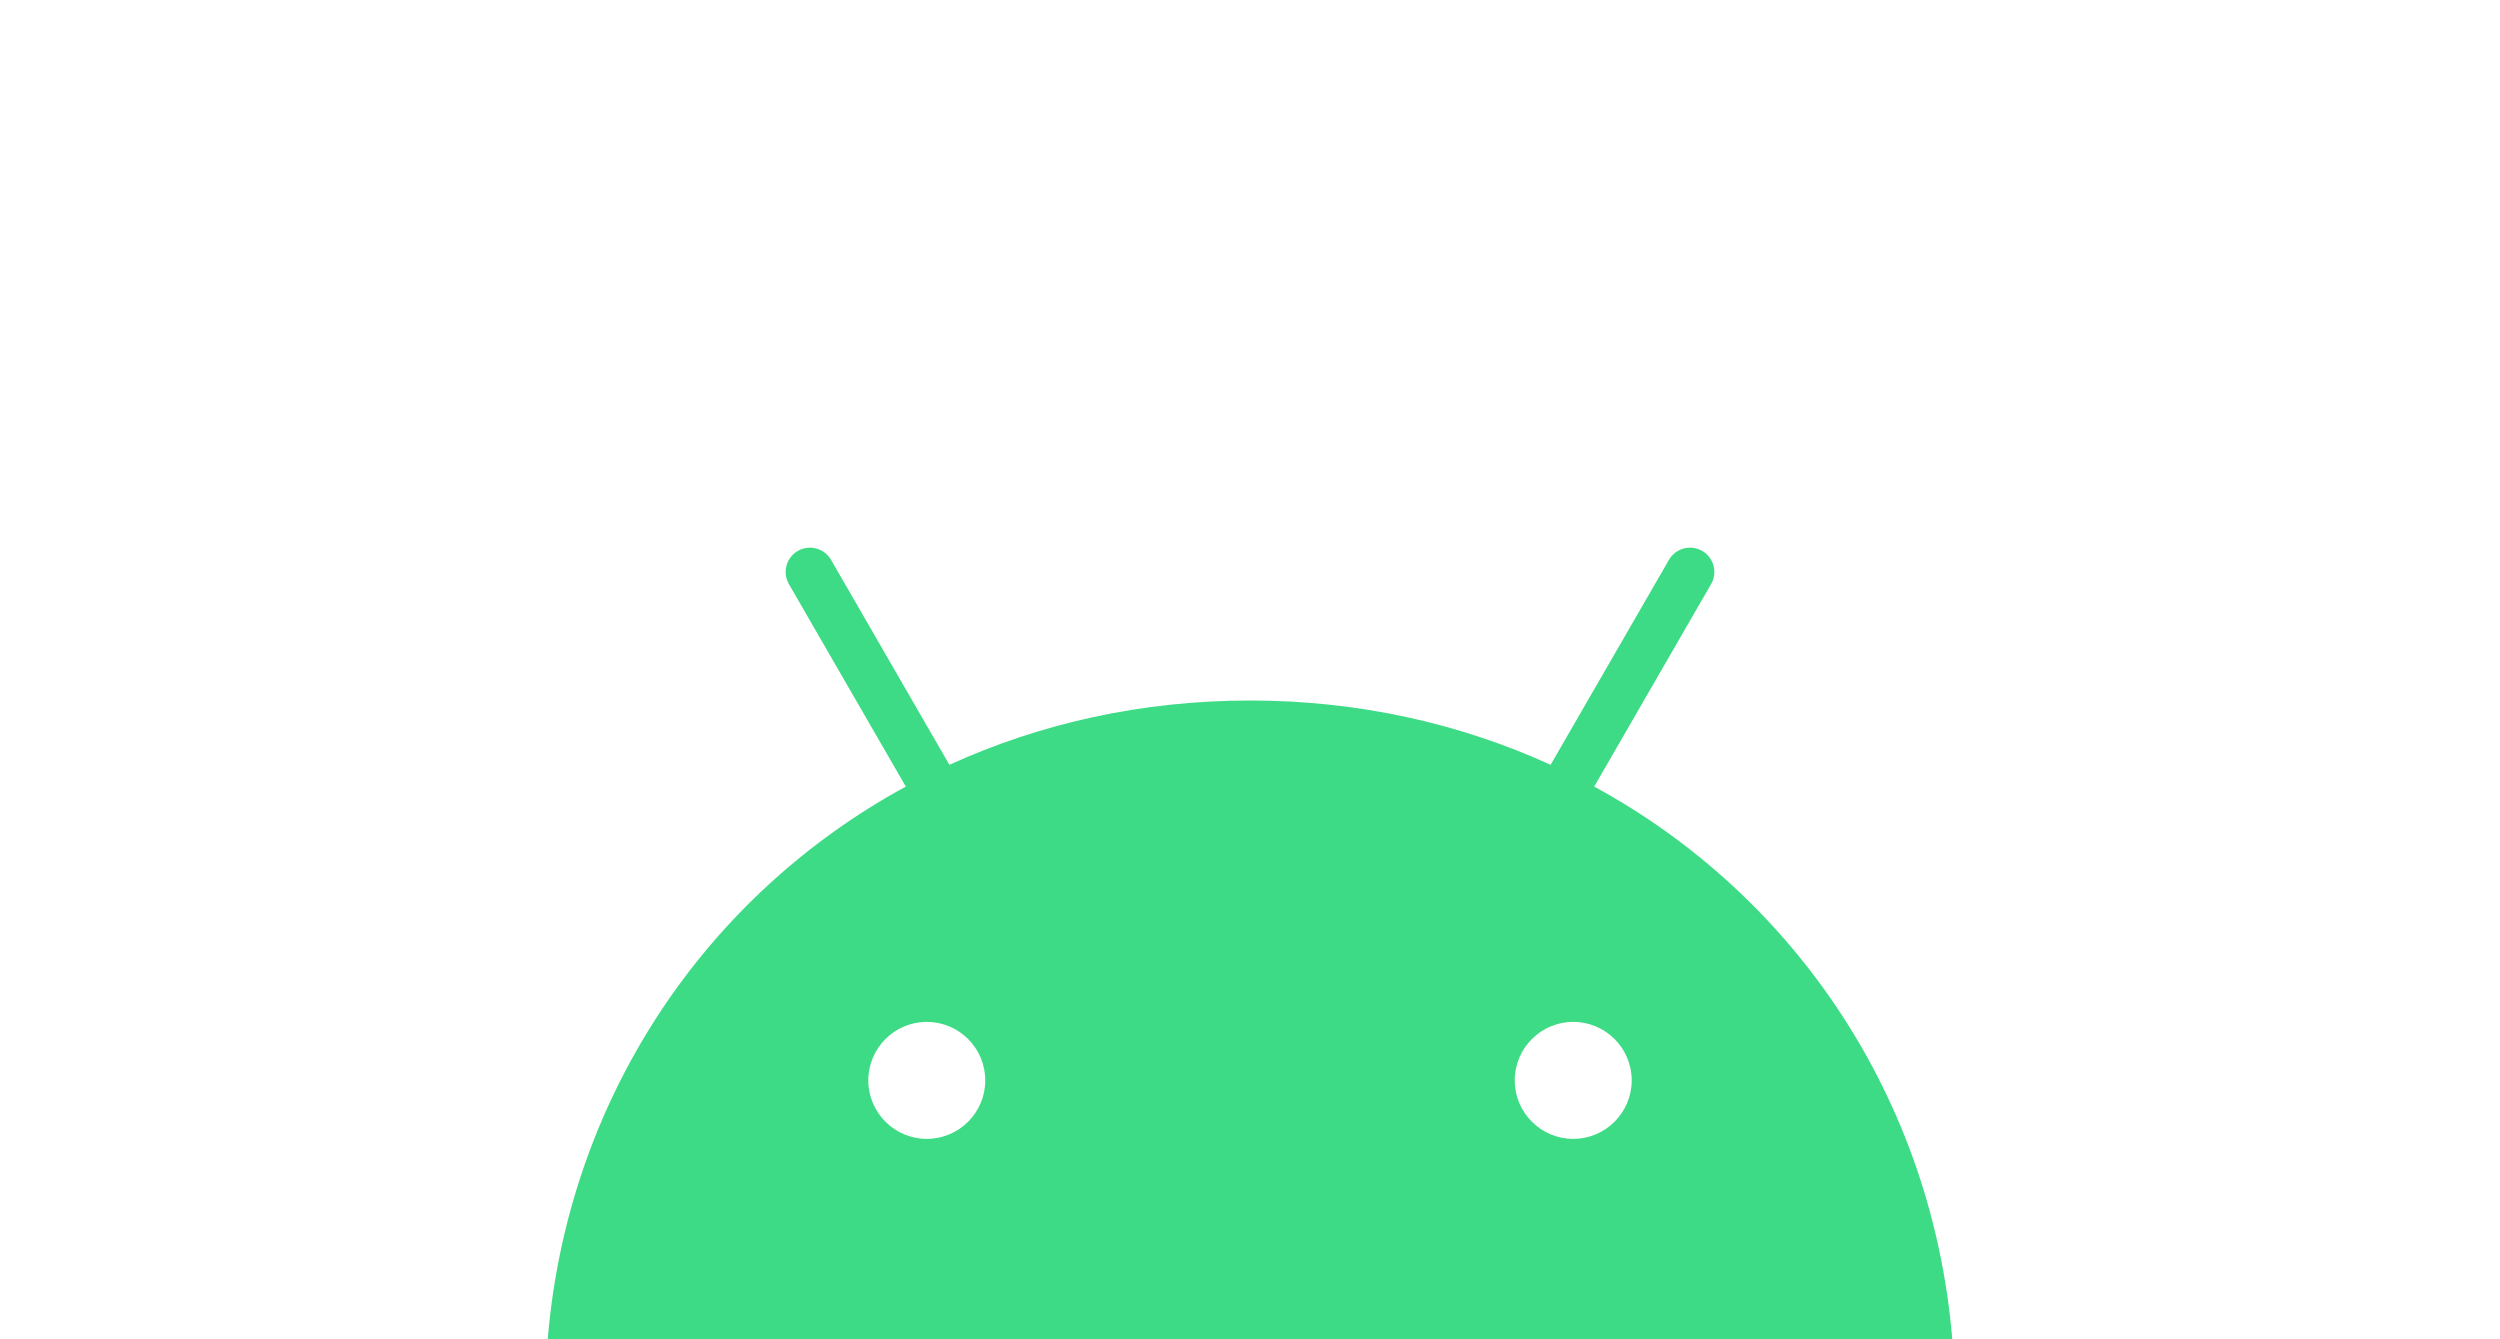
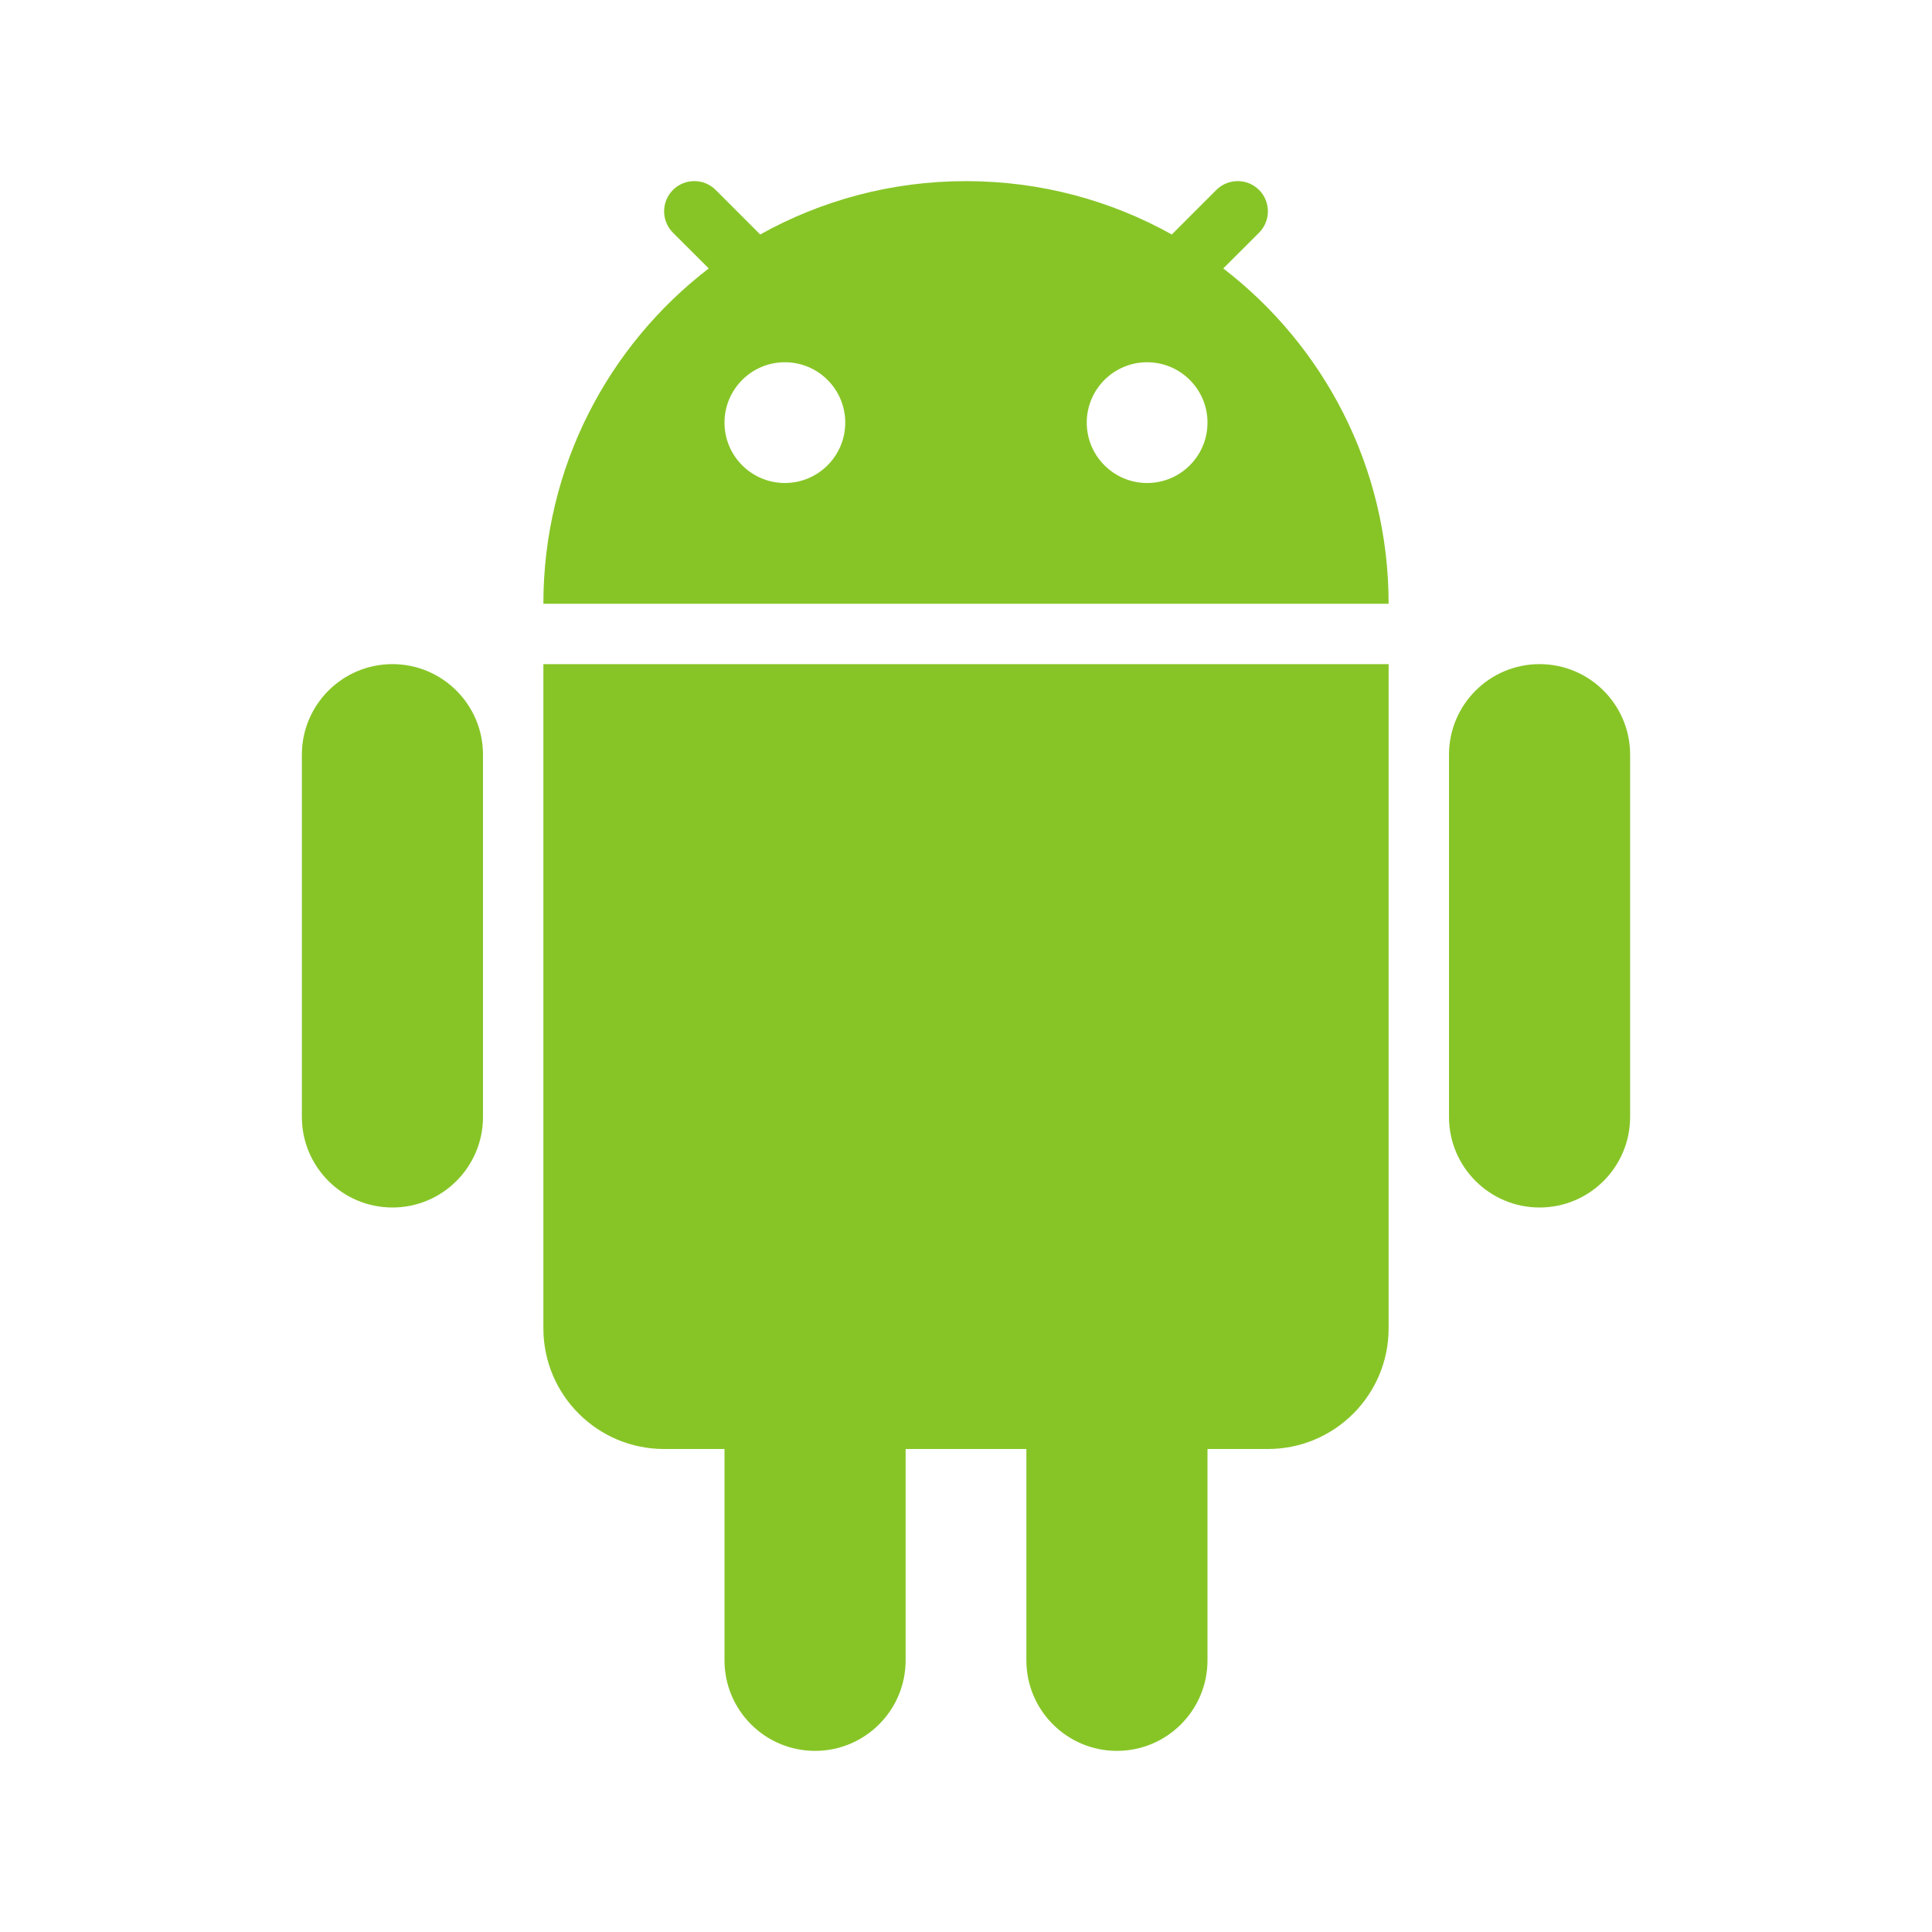
- <svg xmlns="http://www.w3.org/2000/svg" viewBox="0 0 467.046 250.164" width="2500" height="1339">
-   <path d="M293.91 212.775c-6.025 0-10.926-4.905-10.926-10.93s4.901-10.926 10.926-10.926c6.026 0 10.927 4.9 10.927 10.926s-4.901 10.93-10.927 10.93m-120.774 0c-6.025 0-10.926-4.905-10.926-10.93s4.9-10.926 10.926-10.926c6.025 0 10.926 4.9 10.926 10.926s-4.9 10.93-10.926 10.93m124.693-65.82l21.838-37.822a4.548 4.548 0 0 0-1.663-6.206 4.549 4.549 0 0 0-6.206 1.663l-22.111 38.3c-16.91-7.716-35.9-12.015-56.164-12.015-20.264 0-39.254 4.299-56.163 12.015l-22.112-38.3a4.549 4.549 0 0 0-6.206-1.663 4.545 4.545 0 0 0-1.663 6.206l21.838 37.822c-37.499 20.395-63.146 58.358-66.898 103.209h262.408c-3.755-44.85-29.402-82.814-66.898-103.21" fill="#3ddb85" />
-   <path d="M0 0h467.046v250.164H0z" fill="none" />
+ <svg xmlns="http://www.w3.org/2000/svg" width="800px" height="800px" viewBox="0 0 32 32" fill="none">
+   <path fill-rule="evenodd" clip-rule="evenodd" d="M12.591 3.884C13.6 3.321 14.763 3 16 3C17.237 3 18.4 3.321 19.409 3.884L20.146 3.146C20.342 2.951 20.658 2.951 20.854 3.146C21.049 3.342 21.049 3.658 20.854 3.854L20.261 4.446C21.927 5.726 23 7.737 23 10H9C9 7.737 10.073 5.726 11.739 4.446L11.146 3.854C10.951 3.658 10.951 3.342 11.146 3.146C11.342 2.951 11.658 2.951 11.854 3.146L12.591 3.884ZM14 7C14 7.552 13.552 8 13 8C12.448 8 12 7.552 12 7C12 6.448 12.448 6 13 6C13.552 6 14 6.448 14 7ZM19 8C19.552 8 20 7.552 20 7C20 6.448 19.552 6 19 6C18.448 6 18 6.448 18 7C18 7.552 18.448 8 19 8Z" fill="#87C527" />
+   <path d="M5 12.5C5 11.672 5.672 11 6.5 11C7.328 11 8 11.672 8 12.5V18.5C8 19.328 7.328 20 6.5 20C5.672 20 5 19.328 5 18.5V12.5Z" fill="#87C527" />
+   <path d="M12 24V27.5C12 28.328 12.672 29 13.5 29C14.328 29 15 28.328 15 27.5V24H17V27.5C17 28.328 17.672 29 18.5 29C19.328 29 20 28.328 20 27.5V24H21C22.105 24 23 23.105 23 22V11H9V22C9 23.105 9.895 24 11 24H12Z" fill="#87C527" />
+   <path d="M24 12.5C24 11.672 24.672 11 25.5 11C26.328 11 27 11.672 27 12.5V18.5C27 19.328 26.328 20 25.5 20C24.672 20 24 19.328 24 18.5V12.5Z" fill="#87C527" />
</svg>
